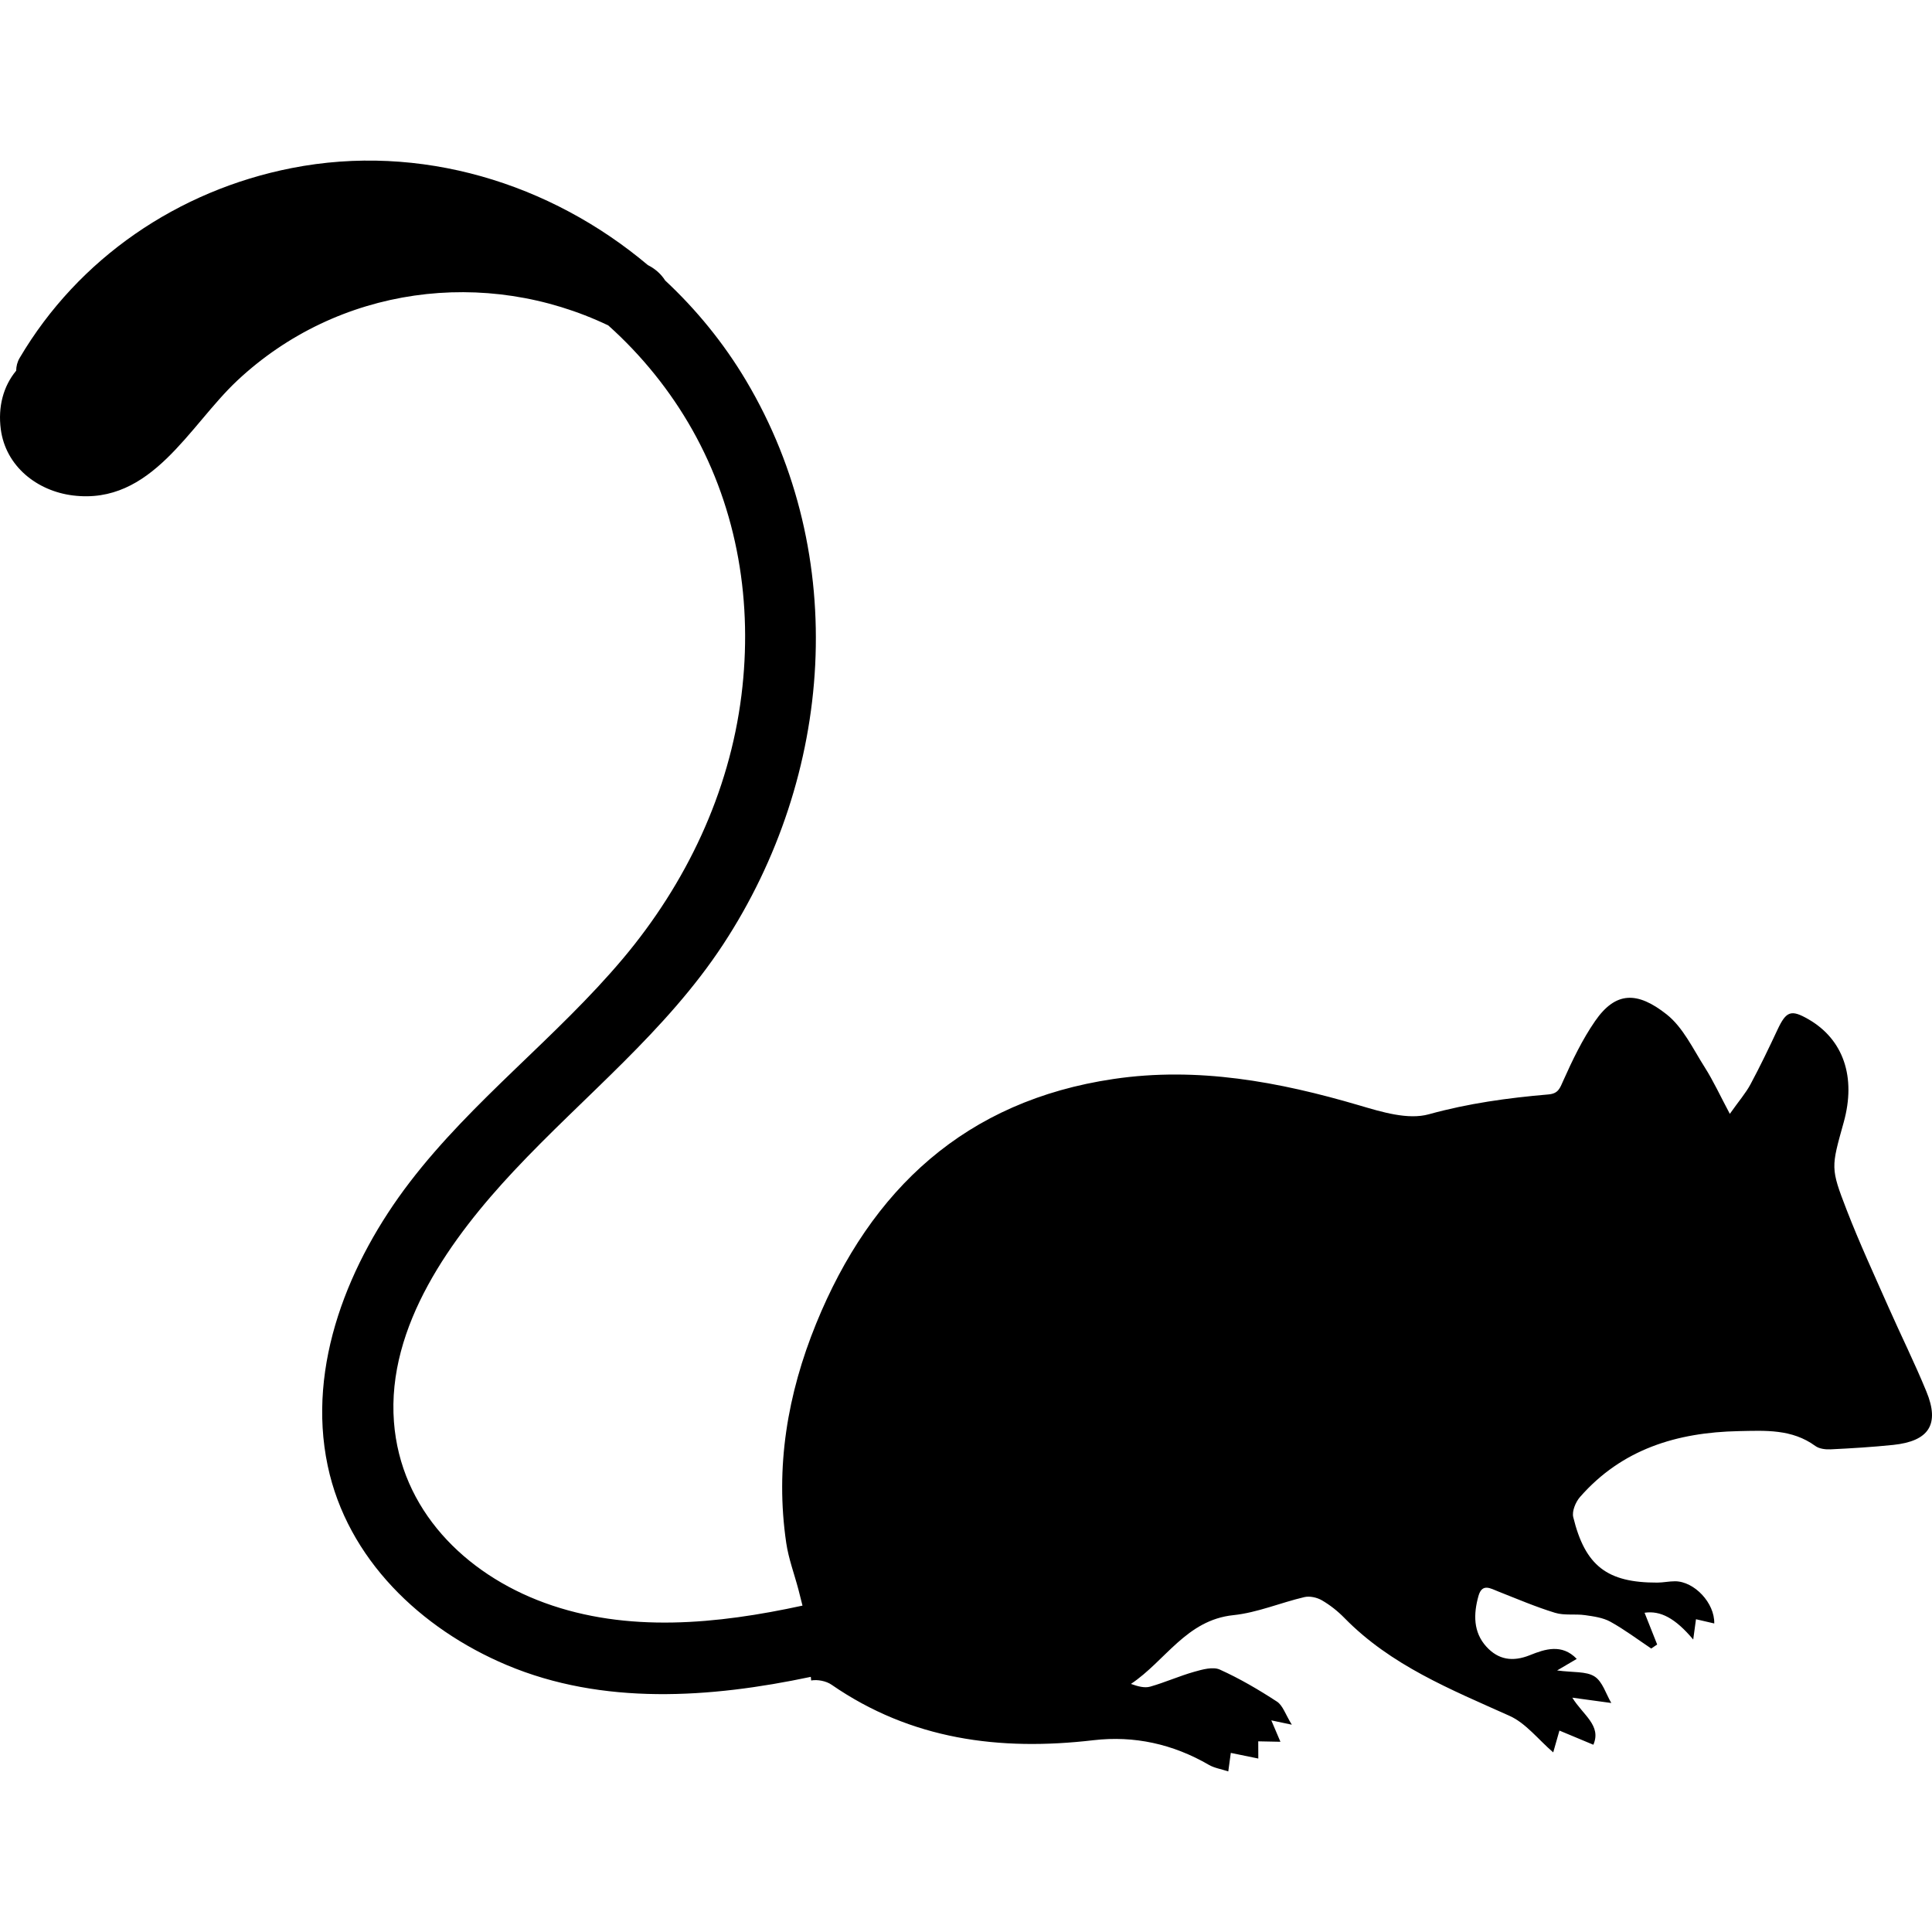
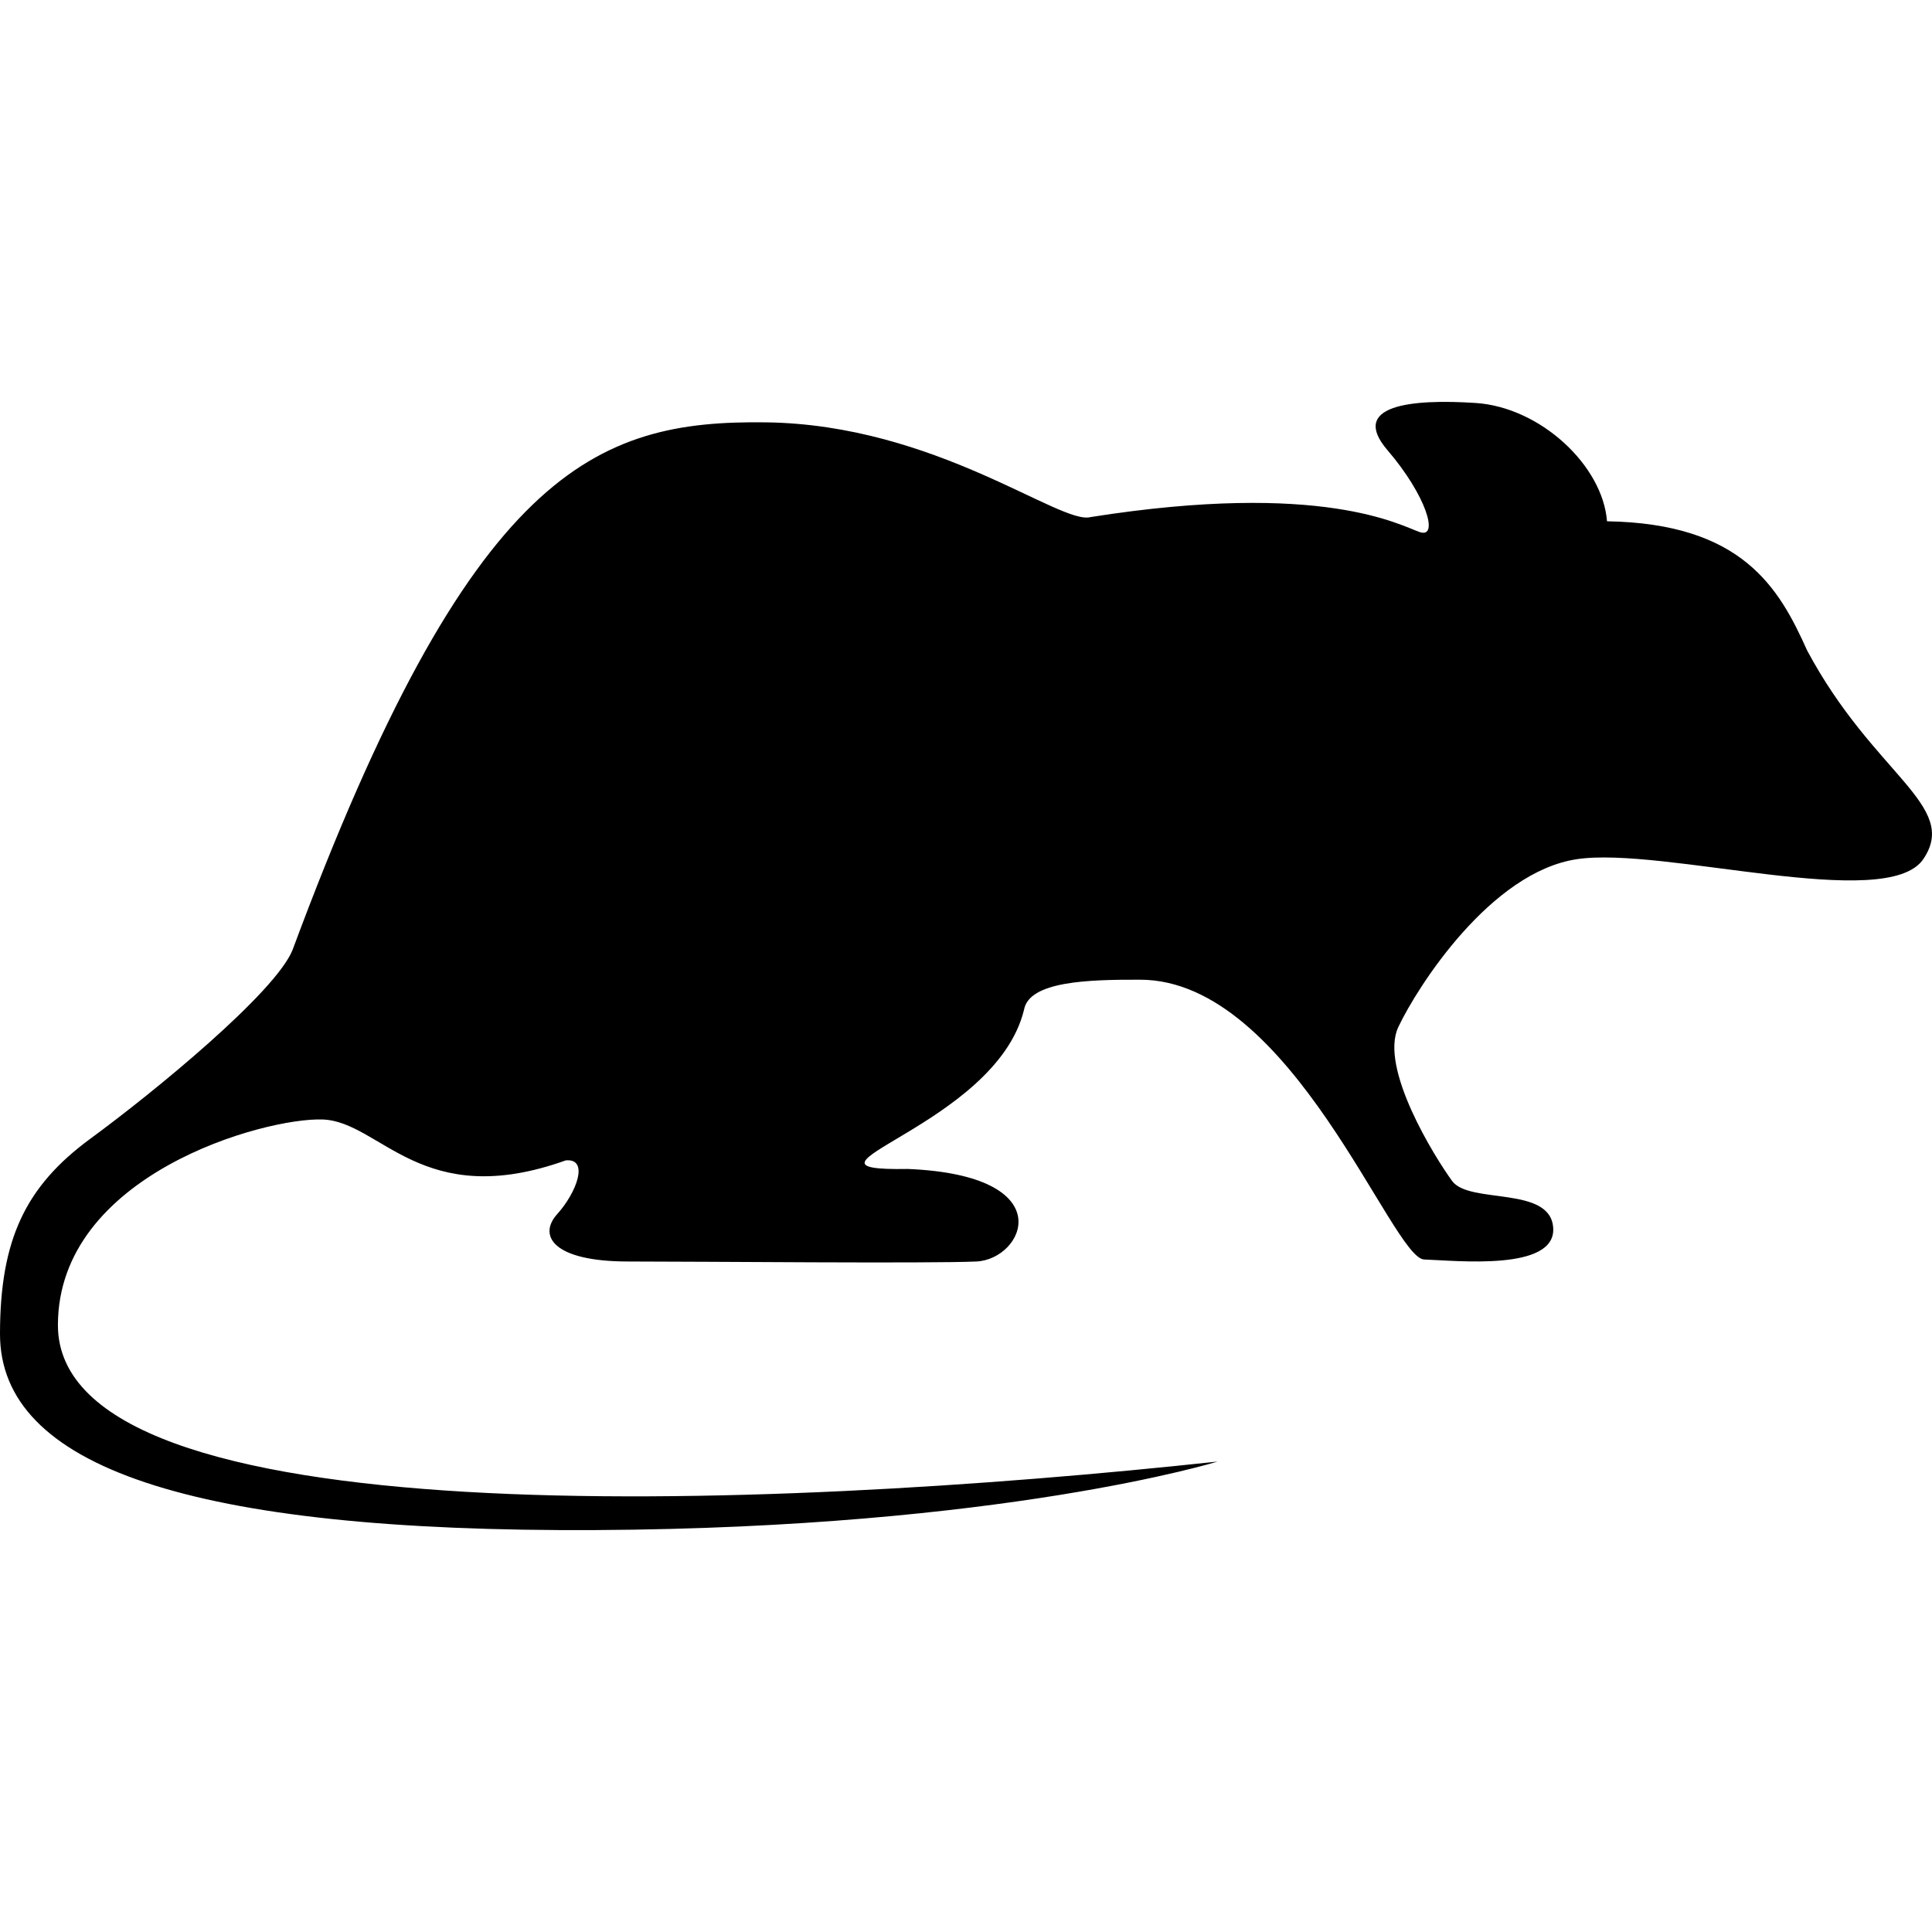
- <svg xmlns="http://www.w3.org/2000/svg" version="1.1" id="Capa_1" x="0px" y="0px" width="544.345px" height="544.345px" viewBox="0 0 544.345 544.345" style="enable-background:new 0 0 544.345 544.345;" xml:space="preserve">
-   <g>
-     <g>
-       <path d="M532.025,368.16c-3.99-9.033-8.147-18.013-11.709-27.218c-4.61-11.913-4.386-11.999-0.849-24.725    c3.554-12.771-0.086-23.378-9.964-29.054c-4.888-2.807-6.242-2.28-8.71,2.995c-2.424,5.173-4.896,10.33-7.598,15.365    c-1.313,2.448-3.187,4.594-5.813,8.307c-2.75-5.157-4.655-9.318-7.087-13.142c-3.293-5.178-6.096-11.224-10.71-14.876    c-8.278-6.544-14.387-6.52-20.2,1.926c-3.562,5.174-6.341,10.947-8.911,16.699c-0.979,2.195-1.411,3.681-4.19,3.922    c-11.371,0.971-22.562,2.505-33.713,5.593c-5.871,1.628-13.268-0.648-19.58-2.509c-22.681-6.679-45.61-10.938-69.241-7.438    c-41.62,6.164-68.323,30.938-83.807,68.943c-8.07,19.812-11.566,40.417-8.417,61.792c0.657,4.451,2.285,8.76,3.439,13.142    c0.404,1.53,0.784,3.064,1.139,4.504c-23.986,5.215-49.335,7.736-72.648-0.775c-22.55-8.233-40.588-26.312-42.461-50.983    c-2.056-27.05,16.349-52.102,33.791-70.719c19.85-21.188,42.897-39.327,58.973-63.831c31.167-47.52,35.814-109.483,6.45-158.839    c-6.259-10.522-13.986-20-22.803-28.217c-1.082-1.717-2.668-3.174-4.598-4.19c-0.086-0.045-0.171-0.086-0.253-0.126    c-27.466-23.134-64.137-34.48-100.409-27.344c-31.991,6.292-60.029,25.374-76.606,53.485c-0.665,1.126-0.963,2.354-0.983,3.598    c-3.66,4.407-5.157,10.237-4.337,16.483c1.379,10.486,10.265,17.422,20.322,18.666c22.2,2.75,32.722-19.633,46.304-32.362    c28.38-26.594,69.87-32.085,104.534-15.545c9.453,8.454,17.532,18.503,23.664,29.38c12.868,22.819,17.087,48.977,13.859,74.839    c-3.431,27.516-15.594,53.012-33.341,74.125c-18.728,22.281-42.404,39.915-60.14,63.094    c-17.042,22.269-29.062,51.477-23.101,79.809c5.541,26.336,26.267,45.998,50.408,56.178c27.1,11.428,57.349,9.339,85.717,3.345    l0.106,1.021c1.799-0.326,4.223,0.151,5.716,1.179c22.456,15.513,47.384,18.744,73.815,15.651    c11.48-1.343,22.436,1.081,32.542,6.956c1.506,0.873,3.357,1.15,5.446,1.836l0.71-5.218c2.57,0.53,4.811,0.987,7.748,1.591    c-0.004-1.615-0.012-3.104-0.016-4.851c1.905,0.036,3.859,0.077,6.25,0.126c-0.849-1.991-1.6-3.754-2.566-6.03    c1.648,0.347,2.95,0.624,5.777,1.22c-1.804-2.909-2.529-5.422-4.19-6.507c-5.145-3.358-10.497-6.496-16.087-9.018    c-1.938-0.873-4.892-0.045-7.214,0.612c-4.194,1.184-8.213,2.995-12.407,4.187c-1.604,0.457-3.484-0.069-5.431-0.764    c9.719-6.471,15.582-17.992,28.862-19.376c6.765-0.701,13.297-3.517,20-5.083c1.518-0.355,3.554,0.094,4.933,0.897    c2.302,1.338,4.476,3.056,6.341,4.965c13.072,13.366,29.938,20.14,46.536,27.594c4.606,2.068,8.078,6.658,12.306,10.294    c0.412-1.444,0.975-3.424,1.75-6.145c3.239,1.354,6.386,2.664,9.56,3.99c2.342-5.427-2.893-8.332-5.933-13.261l10.987,1.498    c-1.514-2.559-2.464-6.03-4.716-7.467c-2.366-1.514-5.978-1.081-10.551-1.701c2.696-1.587,3.994-2.351,5.532-3.256    c-4.19-4.374-9.021-2.733-13.154-1.069c-4.957,2-8.964,1.285-12.293-2.358c-3.753-4.112-3.668-9.229-2.244-14.3    c1.028-3.664,3.383-2.13,5.598-1.257c5.296,2.085,10.547,4.337,15.978,5.998c2.636,0.808,5.655,0.261,8.458,0.66    c2.439,0.348,5.063,0.706,7.156,1.865c3.998,2.211,7.679,4.994,11.489,7.54c0.555-0.38,1.114-0.76,1.669-1.135    c-1.191-3.011-2.387-6.021-3.55-8.947c4.443-0.653,8.621,1.485,13.709,7.548l0.779-5.72c1.783,0.412,3.439,0.795,5.145,1.191    c0.155-5.749-5.602-11.869-11.04-11.886c-1.673-0.004-3.35,0.372-5.022,0.376c-14.076,0.036-20.307-4.685-23.664-18.446    c-0.408-1.664,0.665-4.259,1.905-5.675c11.815-13.493,27.312-18.205,44.7-18.561c7.568-0.154,15.011-0.628,21.604,4.187    c1.105,0.808,2.897,1.016,4.346,0.946c5.871-0.285,11.75-0.641,17.597-1.248c10.09-1.053,13.146-5.806,9.363-15.007    C539.468,384.011,535.563,376.165,532.025,368.16z" />
-     </g>
-   </g>
+ <svg xmlns="http://www.w3.org/2000/svg" version="1.1" id="Capa_1" x="0px" y="0px" viewBox="0 0 264.725 264.725" style="enable-background:new 0 0 264.725 264.725;" xml:space="preserve">
+   <path d="M220.195,71.427c-0.589-7.654-9.135-15.619-17.979-16.209c-8.844-0.584-17.398,0.301-12.087,6.483  c5.308,6.188,7.074,12.091,4.423,11.212c-2.66-0.896-13.267-7.08-45.104-2.066c-4.126,1.17-21.221-12.682-44.513-12.977  c-23.283-0.295-40.381,6.346-64.85,72.296c-2.356,5.828-18.866,19.386-27.71,25.865C3.536,162.529,0.007,169.787,0,182.763  c-0.018,18.158,25.934,27.187,81.648,26.889c55.715-0.292,85.195-9.388,85.195-9.388c-62.789,6.773-158.907,10.52-158.907-18.687  c0-20.641,28.321-28.47,36.281-28.184c7.958,0.3,13.562,12.673,33.307,5.603c3.247-0.295,1.48,4.423-1.18,7.369  c-2.651,2.942-0.586,6.487,9.73,6.487c10.315,0,41.183,0.295,47.707,0c6.531-0.299,11.839-11.792-9.384-12.68  c-18.548,0.311,12.023-5.773,15.915-21.813c0.709-3.927,8.84-4.139,15.918-4.119c20.777,0.029,34.485,38.193,38.912,38.338  c4.416,0.15,17.979,1.621,17.683-4.273c-0.292-5.897-11.491-3.241-13.854-6.487c-2.359-3.234-10.023-15.504-7.366-21.104  c2.65-5.59,12.674-21.229,24.463-22.988c11.789-1.777,42.451,7.361,47.459,0c5.012-7.372-6.783-11.512-15.918-28.611  C243.779,80.572,238.768,71.728,220.195,71.427z" />
  <g>
</g>
  <g>
</g>
  <g>
</g>
  <g>
</g>
  <g>
</g>
  <g>
</g>
  <g>
</g>
  <g>
</g>
  <g>
</g>
  <g>
</g>
  <g>
</g>
  <g>
</g>
  <g>
</g>
  <g>
</g>
  <g>
</g>
</svg>
